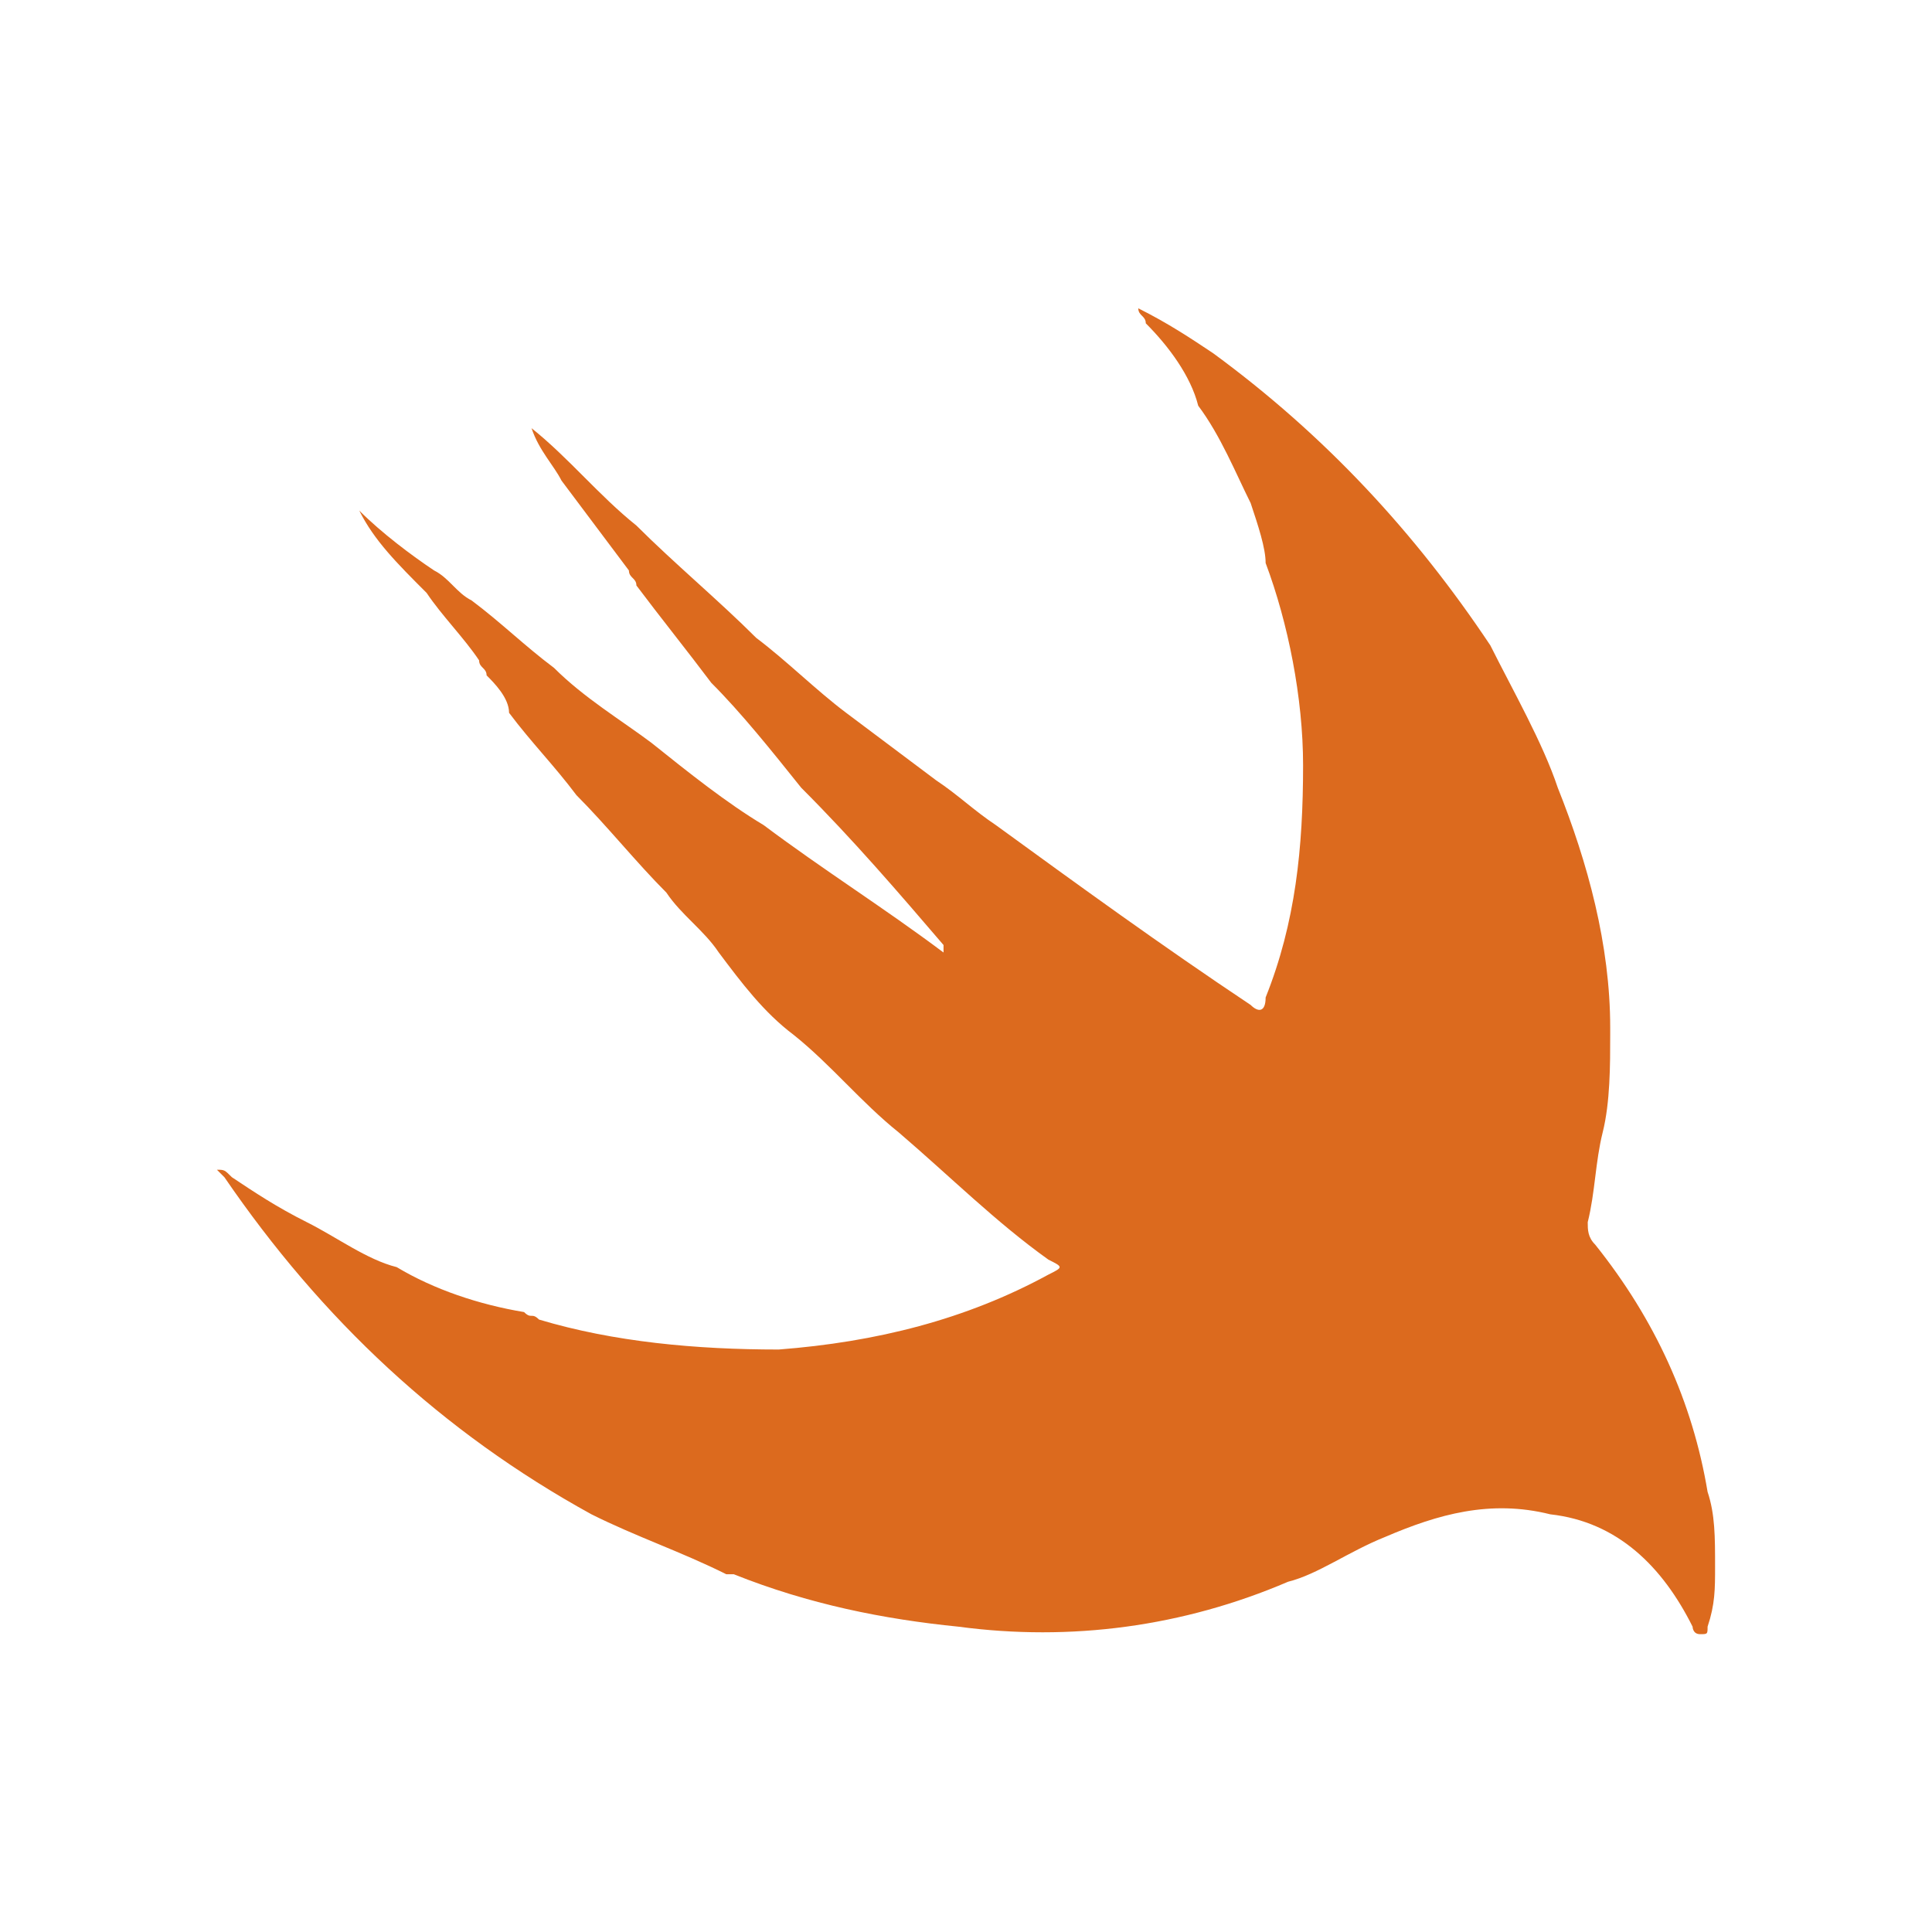
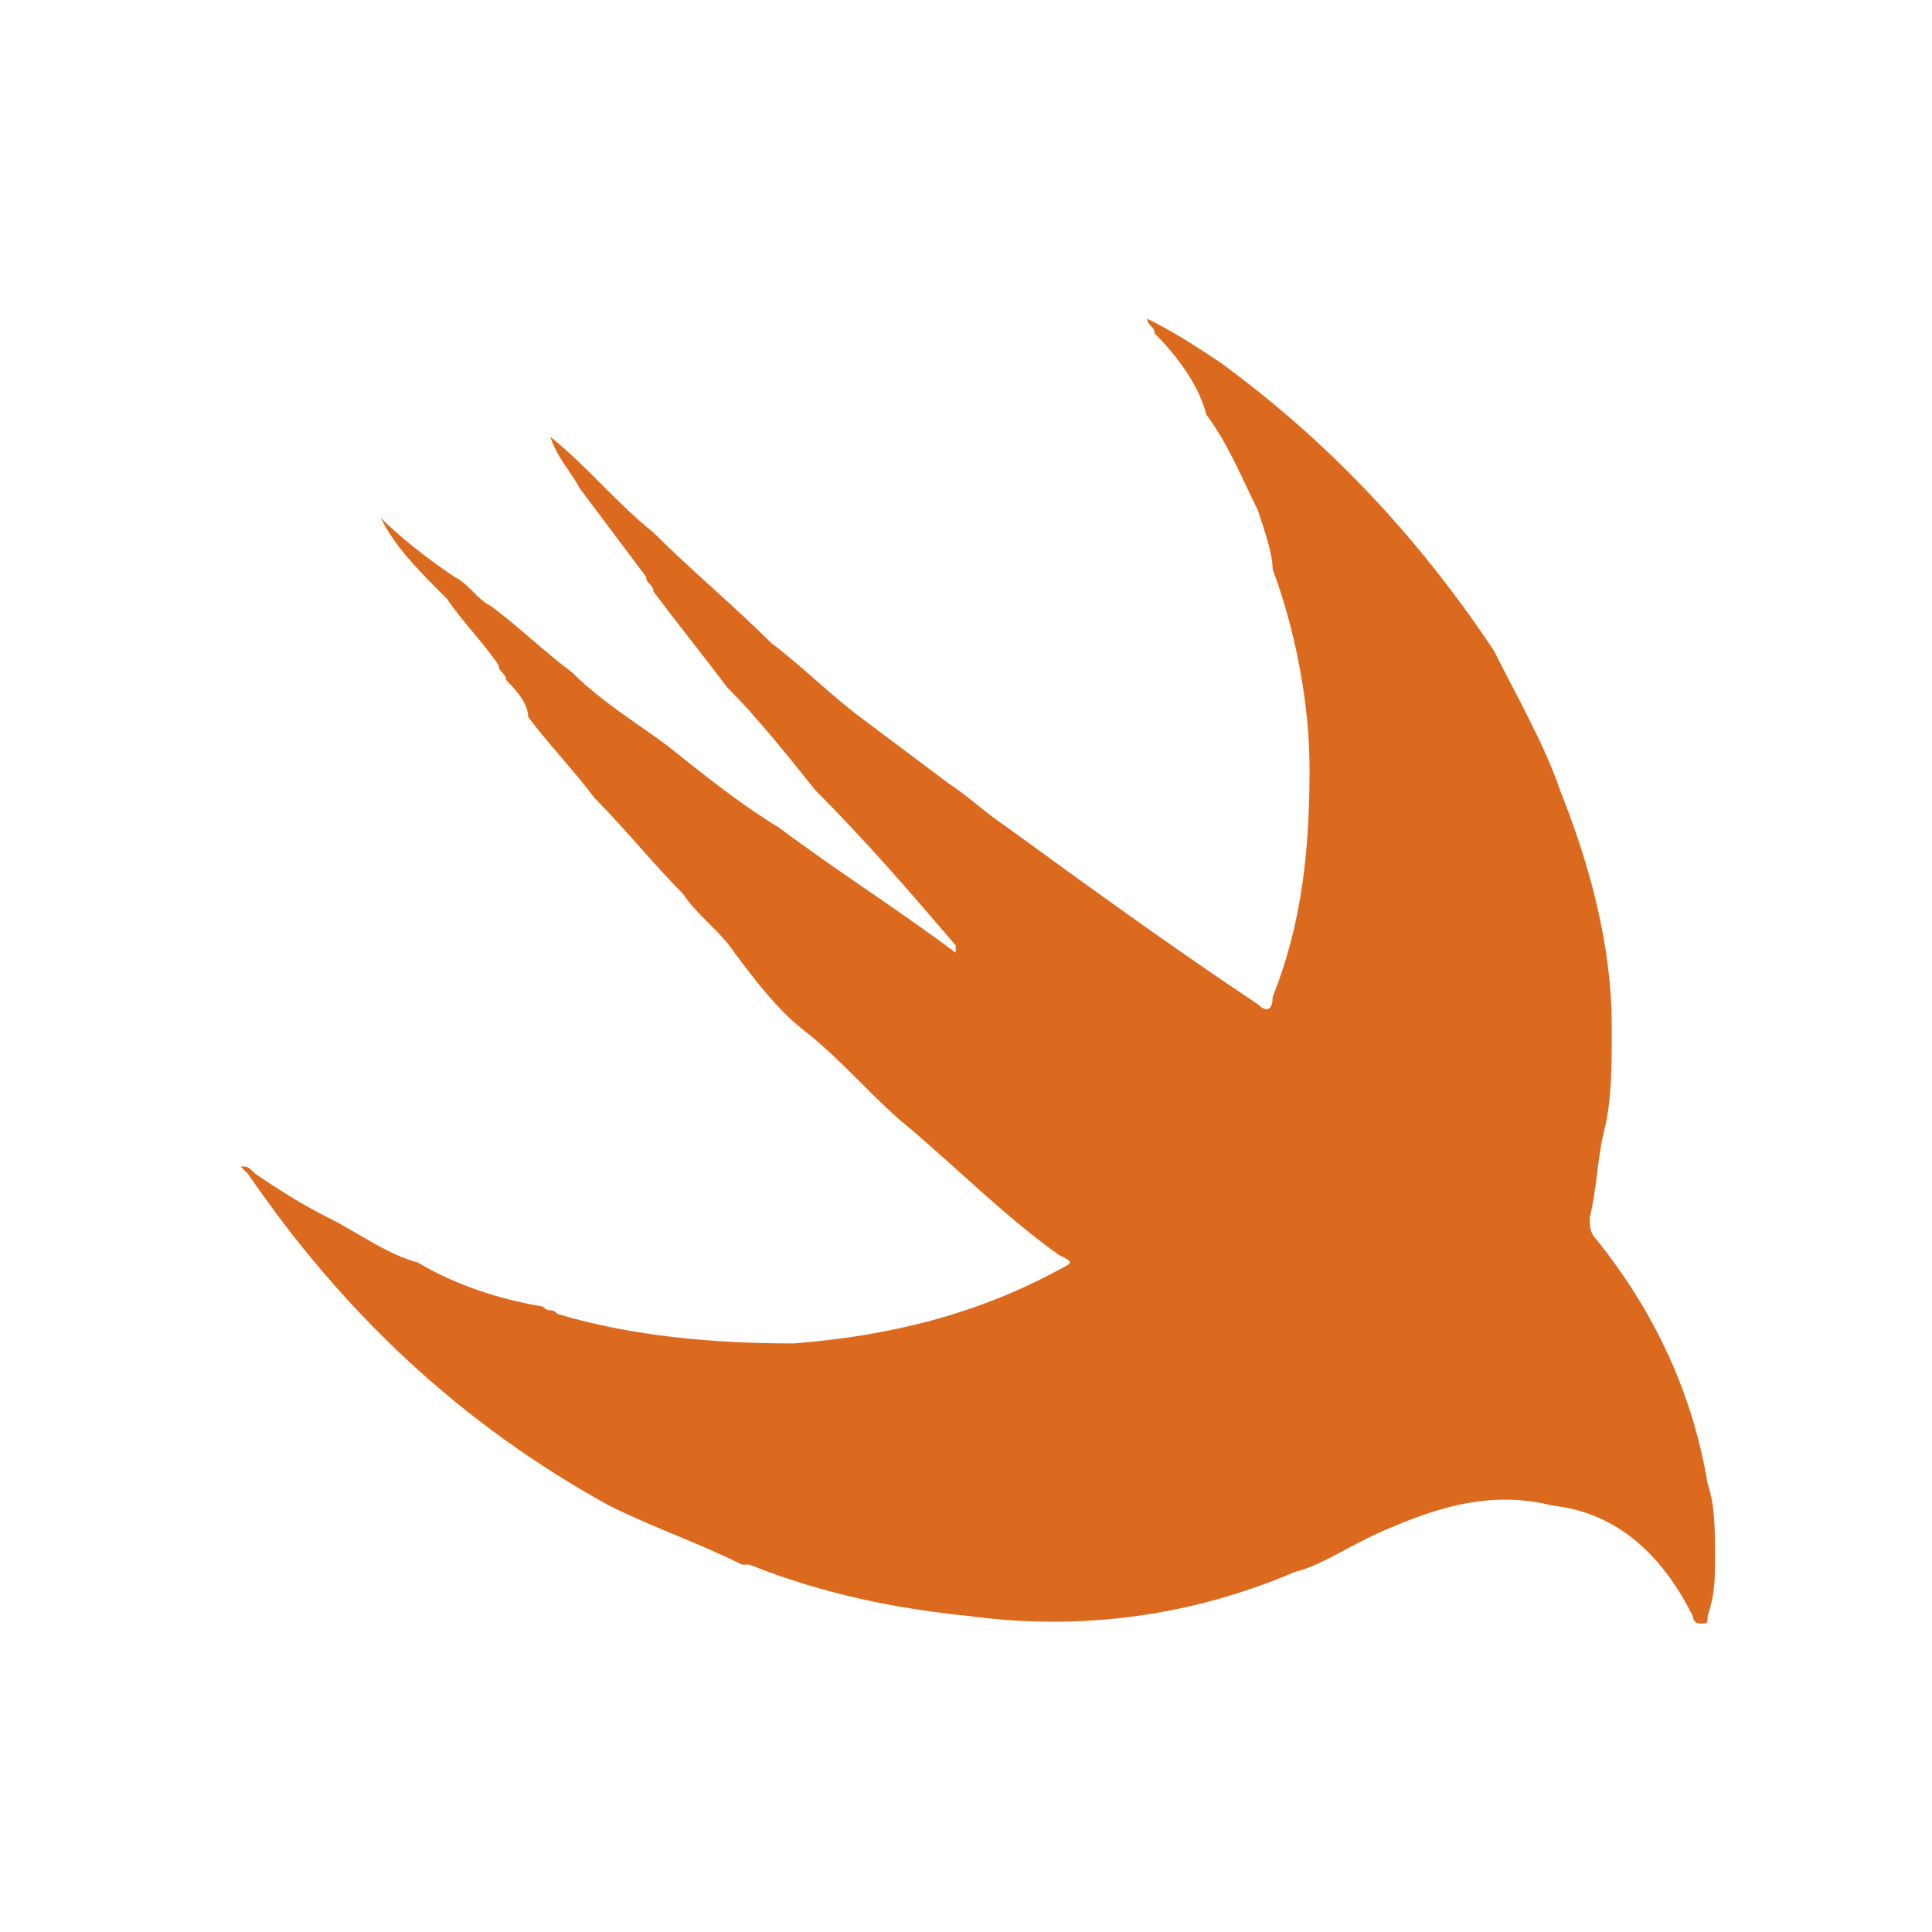
- <svg xmlns="http://www.w3.org/2000/svg" viewBox="3.104 1.984 25.792 25.792">
+ <svg xmlns="http://www.w3.org/2000/svg" viewBox="2.736 1.776 26.208 26.208">
  <path fill="#DC6A1E" d="M9.6 11c0-.1-.1-.1-.1-.2-.2-.3-.5-.6-.7-.9-.4-.4-.7-.7-.9-1.1.3.3.7.6 1 .8.2.1.3.3.5.4.4.3.7.6 1.1.9.4.4.9.7 1.3 1 .5.4 1 .8 1.5 1.1.8.6 1.6 1.1 2.4 1.7v-.1c-.6-.7-1.2-1.4-1.9-2.1-.4-.5-.8-1-1.2-1.4-.3-.4-.7-.9-1-1.3 0-.1-.1-.1-.1-.2l-.9-1.2c-.1-.2-.3-.4-.4-.7.5.4.9.9 1.4 1.3.5.5 1.1 1 1.6 1.5.4.3.8.7 1.2 1l1.2.9c.3.2.5.4.8.6 1.1.8 2.2 1.6 3.4 2.4.1.1.2.1.2-.1.4-1 .5-2 .5-3.1 0-.9-.2-1.9-.5-2.7 0-.2-.1-.5-.2-.8-.2-.4-.4-.9-.7-1.3-.1-.4-.4-.8-.7-1.1 0-.1-.1-.1-.1-.2.4.2.7.4 1 .6 1.5 1.1 2.7 2.4 3.7 3.9.3.6.7 1.3.9 1.9.4 1 .7 2.1.7 3.2v.1c0 .4 0 .9-.1 1.3s-.1.8-.2 1.2c0 .1 0 .2.1.3.8 1 1.3 2.1 1.5 3.3.1.3.1.6.1 1 0 .3 0 .5-.1.8 0 .1 0 .1-.1.1s-.1-.1-.1-.1c-.4-.8-1-1.4-1.9-1.5-.8-.2-1.5 0-2.2.3-.5.2-.9.5-1.3.6-1.4.6-2.9.8-4.4.6-1-.1-2-.3-3-.7h-.1c-.6-.3-1.2-.5-1.8-.8-2-1.1-3.6-2.6-4.9-4.5l-.1-.1c.1 0 .1 0 .2.1.3.2.6.4 1 .6.4.2.8.5 1.2.6.5.3 1.1.5 1.7.6.1.1.1 0 .2.1 1 .3 2.1.4 3.2.4 1.3-.1 2.5-.4 3.6-1 .2-.1.2-.1 0-.2-.7-.5-1.3-1.1-2-1.7-.5-.4-.9-.9-1.4-1.3-.4-.3-.7-.7-1-1.1-.2-.3-.5-.5-.7-.8-.4-.4-.8-.9-1.2-1.3-.3-.4-.6-.7-.9-1.1 0-.2-.2-.4-.3-.5z" />
</svg>
